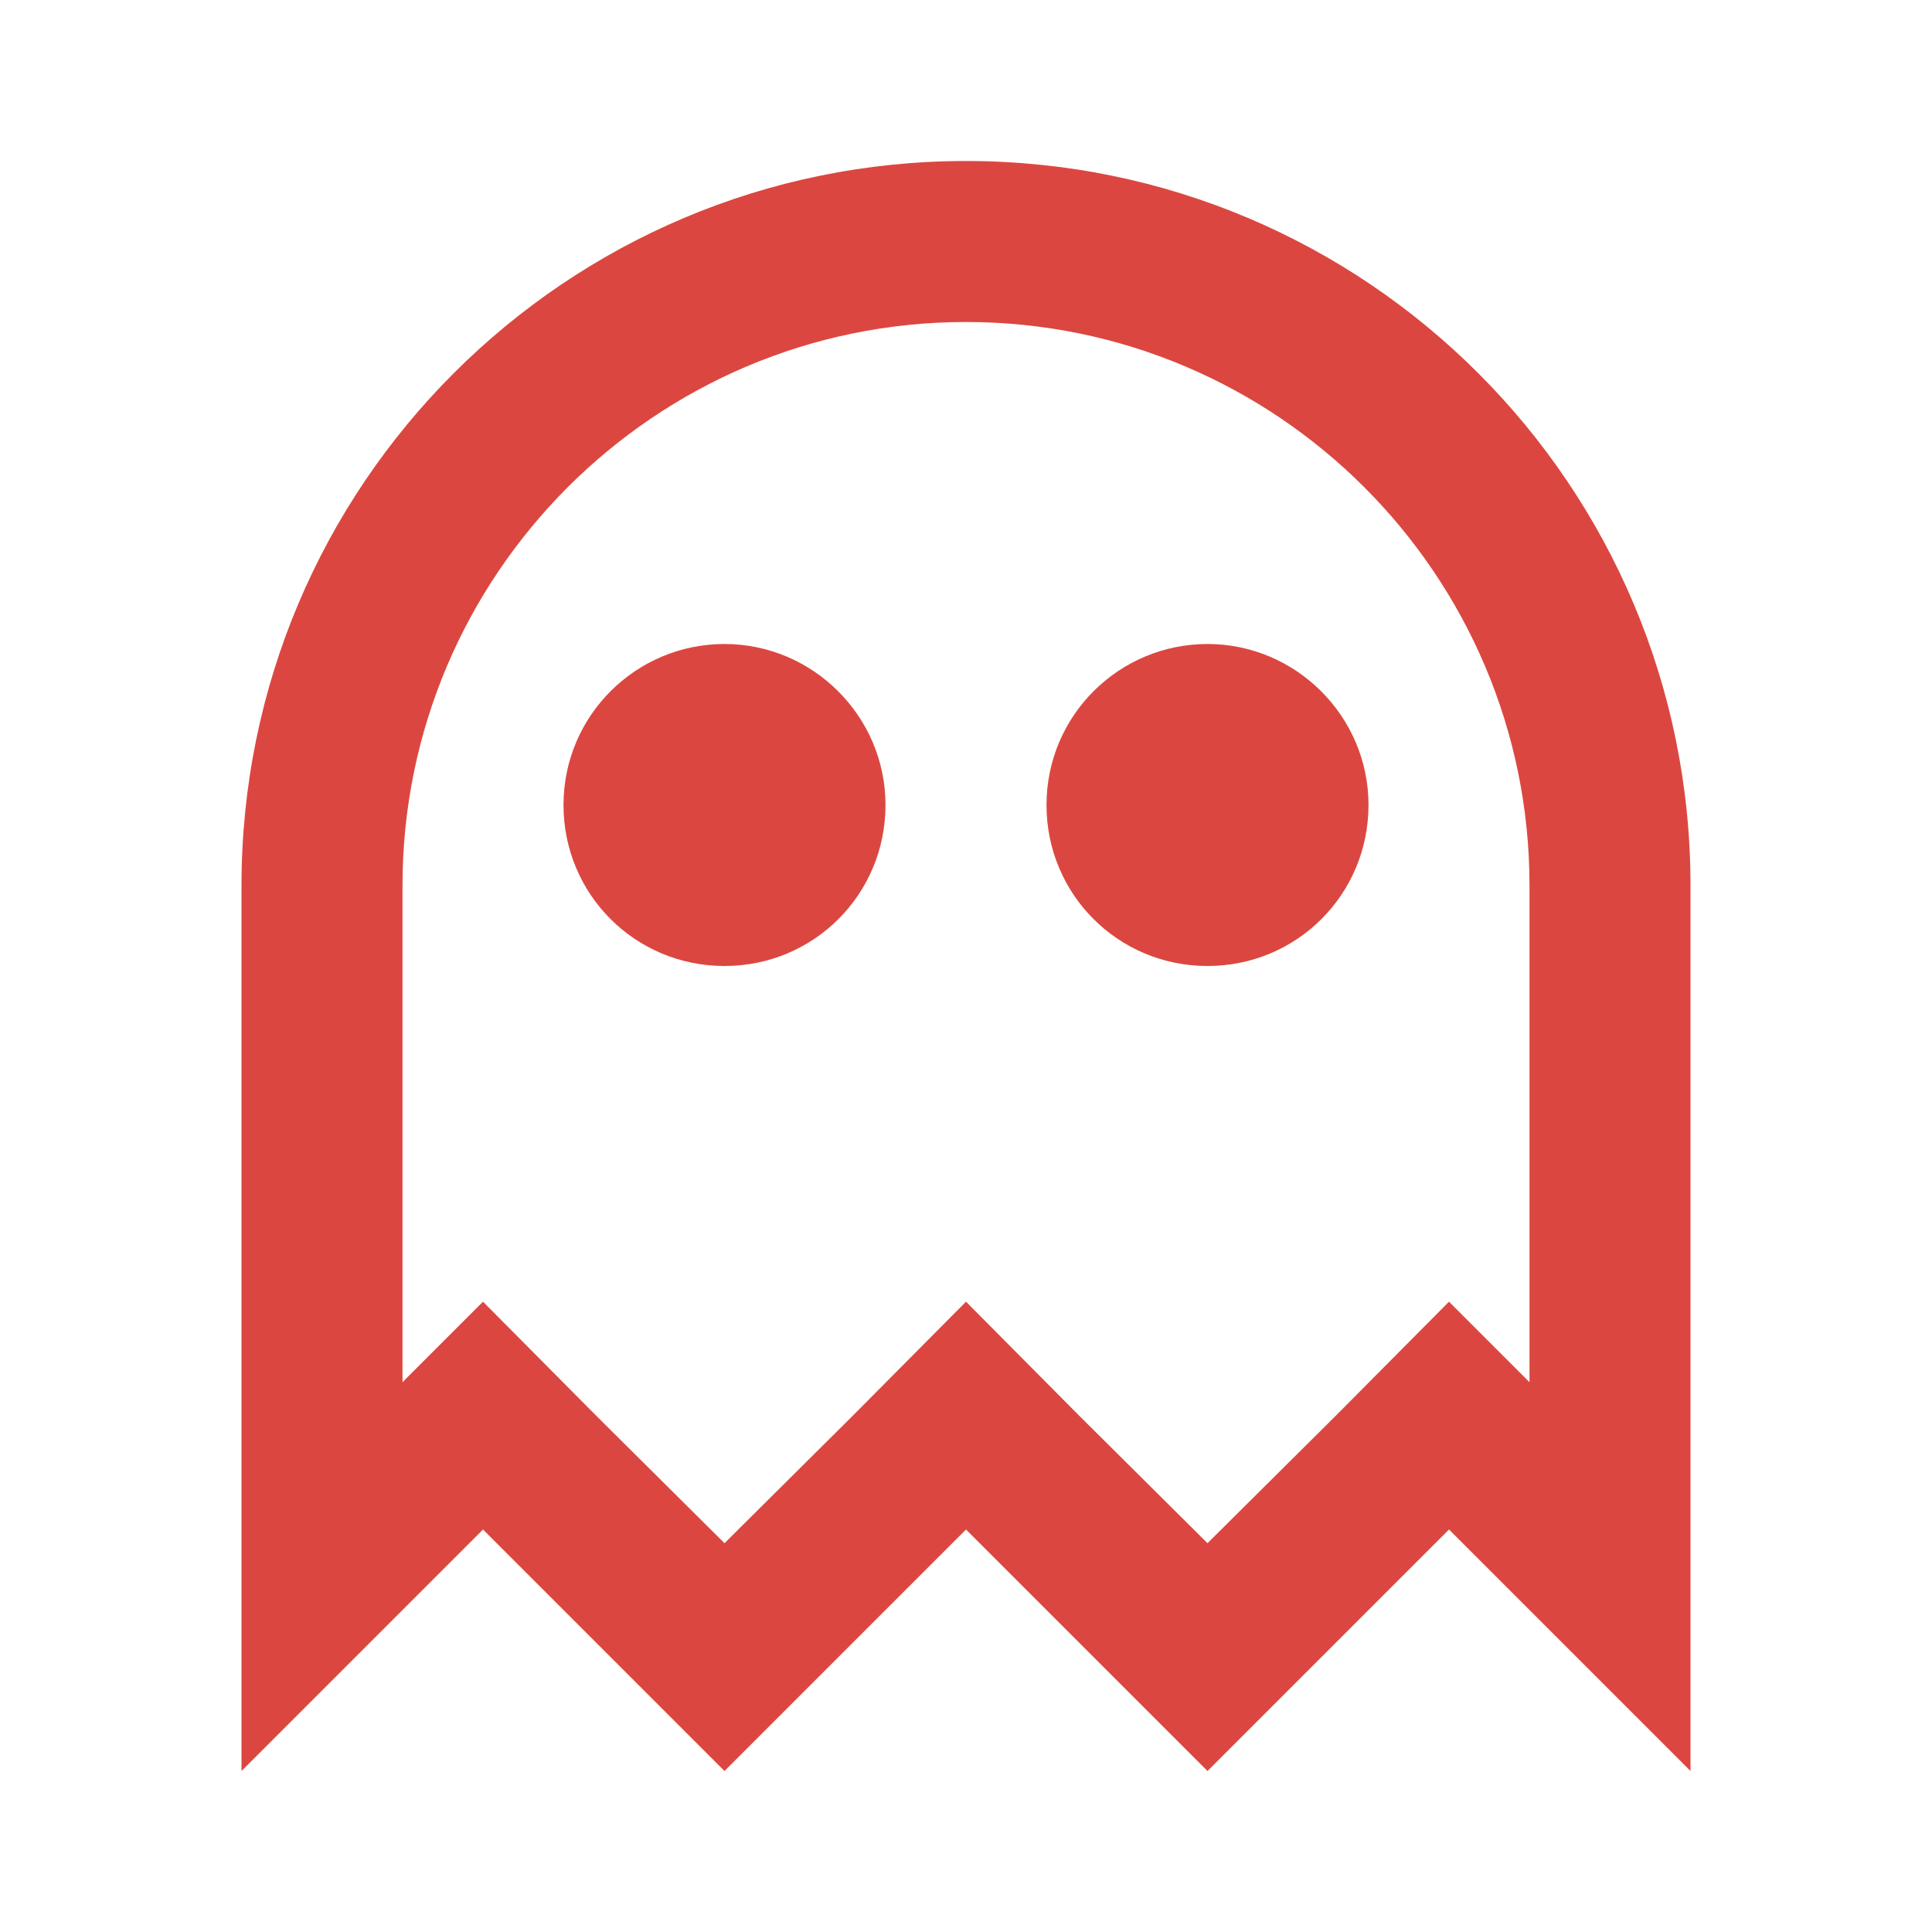
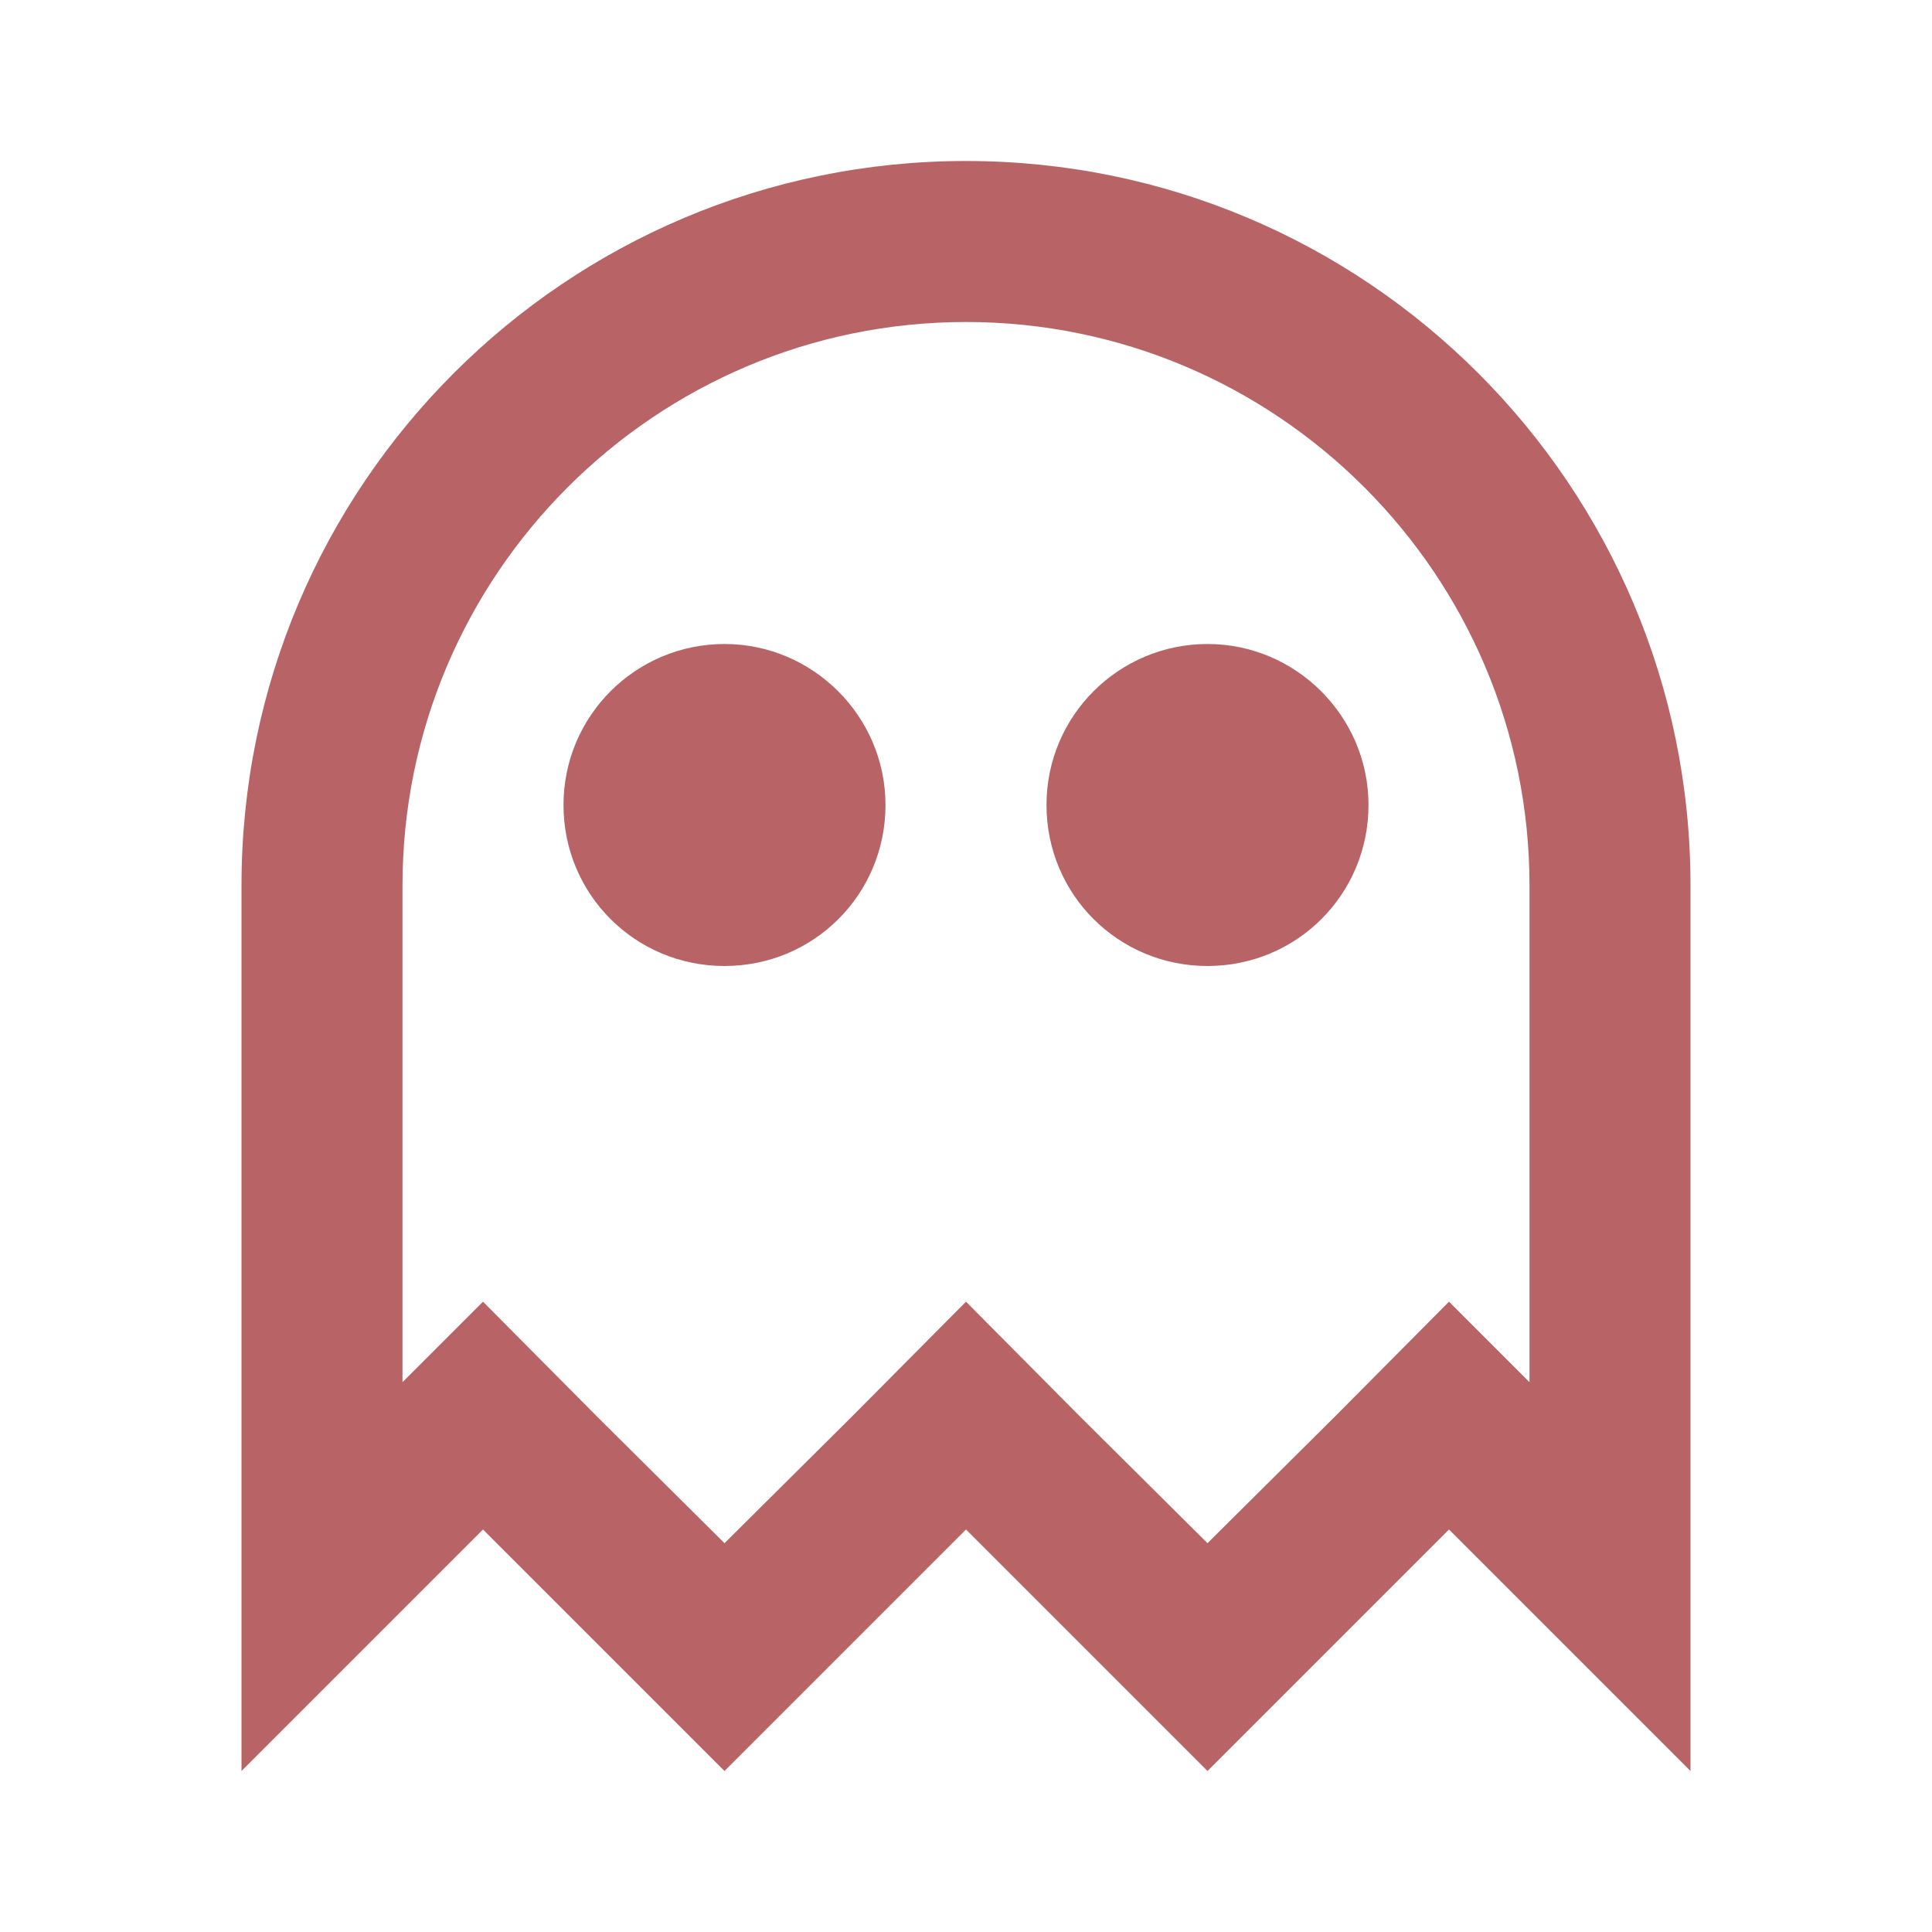
<svg xmlns="http://www.w3.org/2000/svg" viewBox="0 0 24 24">
-   <path d="M12 2C7.03 2 3 6.03 3 11V22L6 19L9 22L12 19L15 22L18 19L21 22V11C21 6.03 16.97 2 12 2M19 17.17L18 16.17L16.59 17.59L15 19.17L13.41 17.59L12 16.17L10.59 17.59L9 19.17L7.41 17.59L6 16.17L5 17.17V11C5 7.14 8.14 4 12 4S19 7.14 19 11V17.17M11 10C11 11.11 10.11 12 9 12S7 11.11 7 10 7.9 8 9 8 11 8.9 11 10M17 10C17 11.11 16.11 12 15 12S13 11.11 13 10 13.9 8 15 8 17 8.9 17 10Z" fill="#DB4740" />
+   <path d="M12 2C7.03 2 3 6.03 3 11V22L6 19L9 22L12 19L15 22L18 19L21 22V11C21 6.03 16.97 2 12 2M19 17.17L18 16.17L16.59 17.59L15 19.17L13.41 17.59L12 16.17L10.59 17.59L9 19.17L7.41 17.59L6 16.17L5 17.17V11C5 7.14 8.14 4 12 4S19 7.14 19 11V17.17M11 10C11 11.11 10.11 12 9 12S7 11.11 7 10 7.9 8 9 8 11 8.9 11 10M17 10C17 11.11 16.11 12 15 12S13 11.11 13 10 13.9 8 15 8 17 8.9 17 10Z" fill="#b86467" />
</svg>
